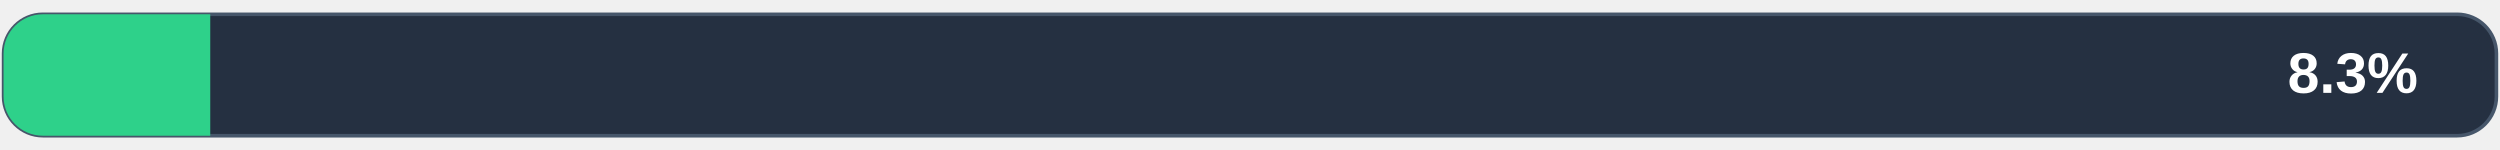
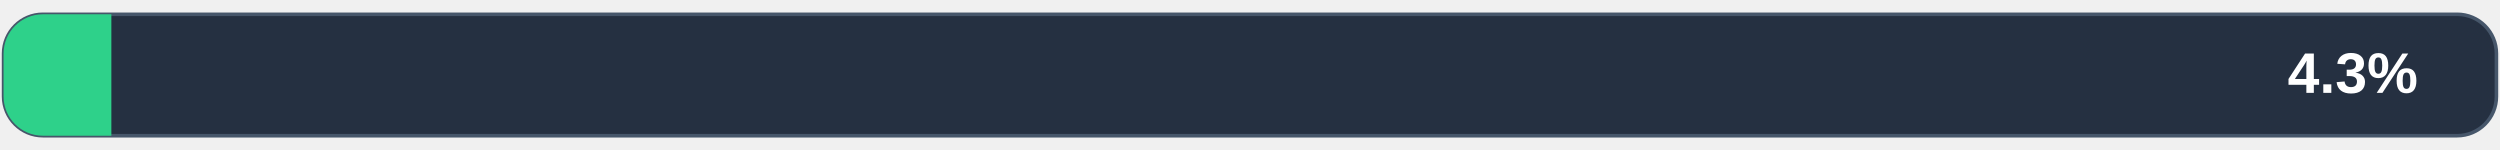
<svg xmlns="http://www.w3.org/2000/svg" width="700" height="42" viewBox="0 0 700 42" role="img" aria-labelledby="title description">
  <defs>
    <clipPath id="bar-clip">
      <rect x="1" y="4" width="698" height="34" rx="11" />
    </clipPath>
  </defs>
  <rect x="1" y="4" width="698" height="34" rx="11" fill="#253041" stroke="#46566a" stroke-width="1" />
  <g clip-path="url(#bar-clip)">
-     <rect x="1" y="4" width="57.87" height="34" fill="#2ed18a" />
+     <rect x="1" y="4" width="30.18" height="34" fill="#2ed18a" />
  </g>
-   <text x="677" y="26" font-family="Arial, Helvetica, sans-serif" font-size="16" font-weight="700" fill="#ffffff" text-anchor="end">8.3%</text>
+   <text x="677" y="26" font-family="Arial, Helvetica, sans-serif" font-size="16" font-weight="700" fill="#ffffff" text-anchor="end">4.3%</text>
</svg>
